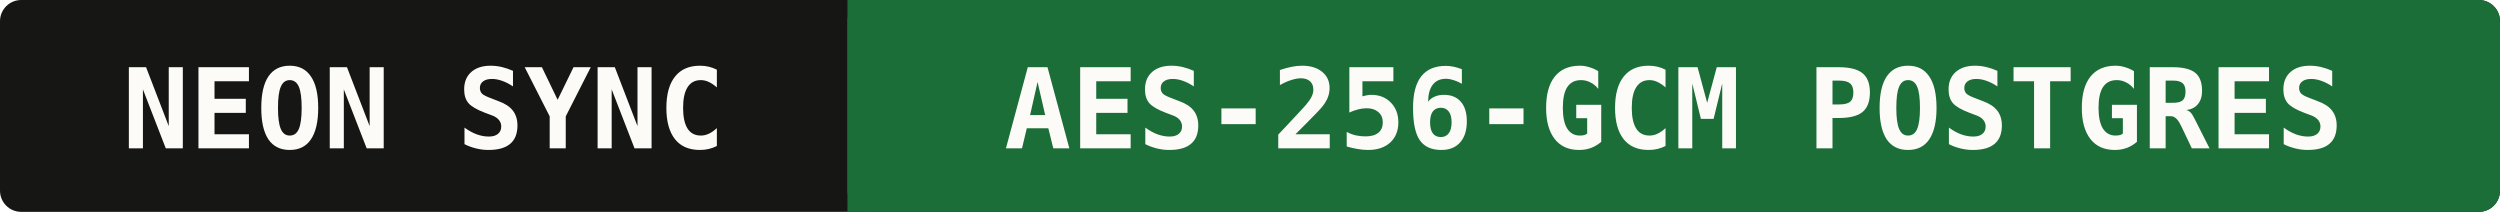
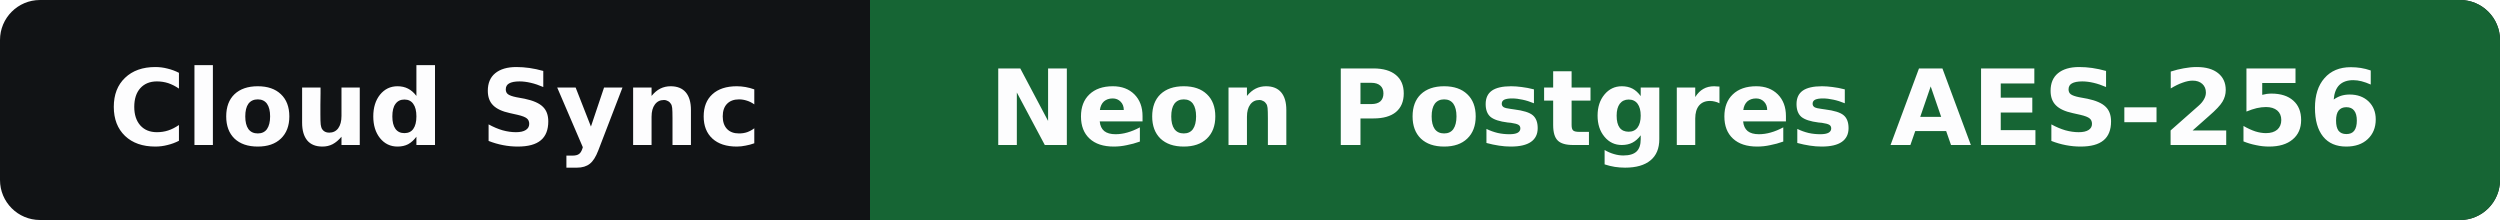
- <svg xmlns="http://www.w3.org/2000/svg" width="236" height="20" role="img" aria-label="NEON SYNC: AES-256-GCM POSTGRES">
-   <rect width="236" height="20" rx="2" fill="#161615" />
-   <rect x="80" width="156" height="20" rx="2" fill="#1B6E38" />
-   <rect x="80" width="2" height="20" fill="#1B6E38" />
-   <g fill="#FCFBF8" text-anchor="middle" font-family="DejaVu Sans Mono, monospace" font-size="10.5" font-weight="700">
-     <text x="40.0" y="14">NEON SYNC</text>
-     <text x="158.0" y="14">AES-256-GCM POSTGRES</text>
+ <svg xmlns="http://www.w3.org/2000/svg" width="250" height="22" role="img" aria-label="Cloud Sync: Neon Postgres AES-256">
+   <rect width="250" height="22" rx="4" fill="#111315" />
+   <rect x="87" width="163" height="22" rx="4" fill="#166534" />
+   <rect x="87" width="4" height="22" fill="#166534" />
+   <g fill="#FDFDFE" text-anchor="middle" font-family="DejaVu Sans, sans-serif" font-size="10.5" font-weight="700">
+     <text x="43.5" y="14.5">Cloud Sync</text>
+     <text x="168.5" y="14.5">Neon Postgres AES-256</text>
  </g>
</svg>
